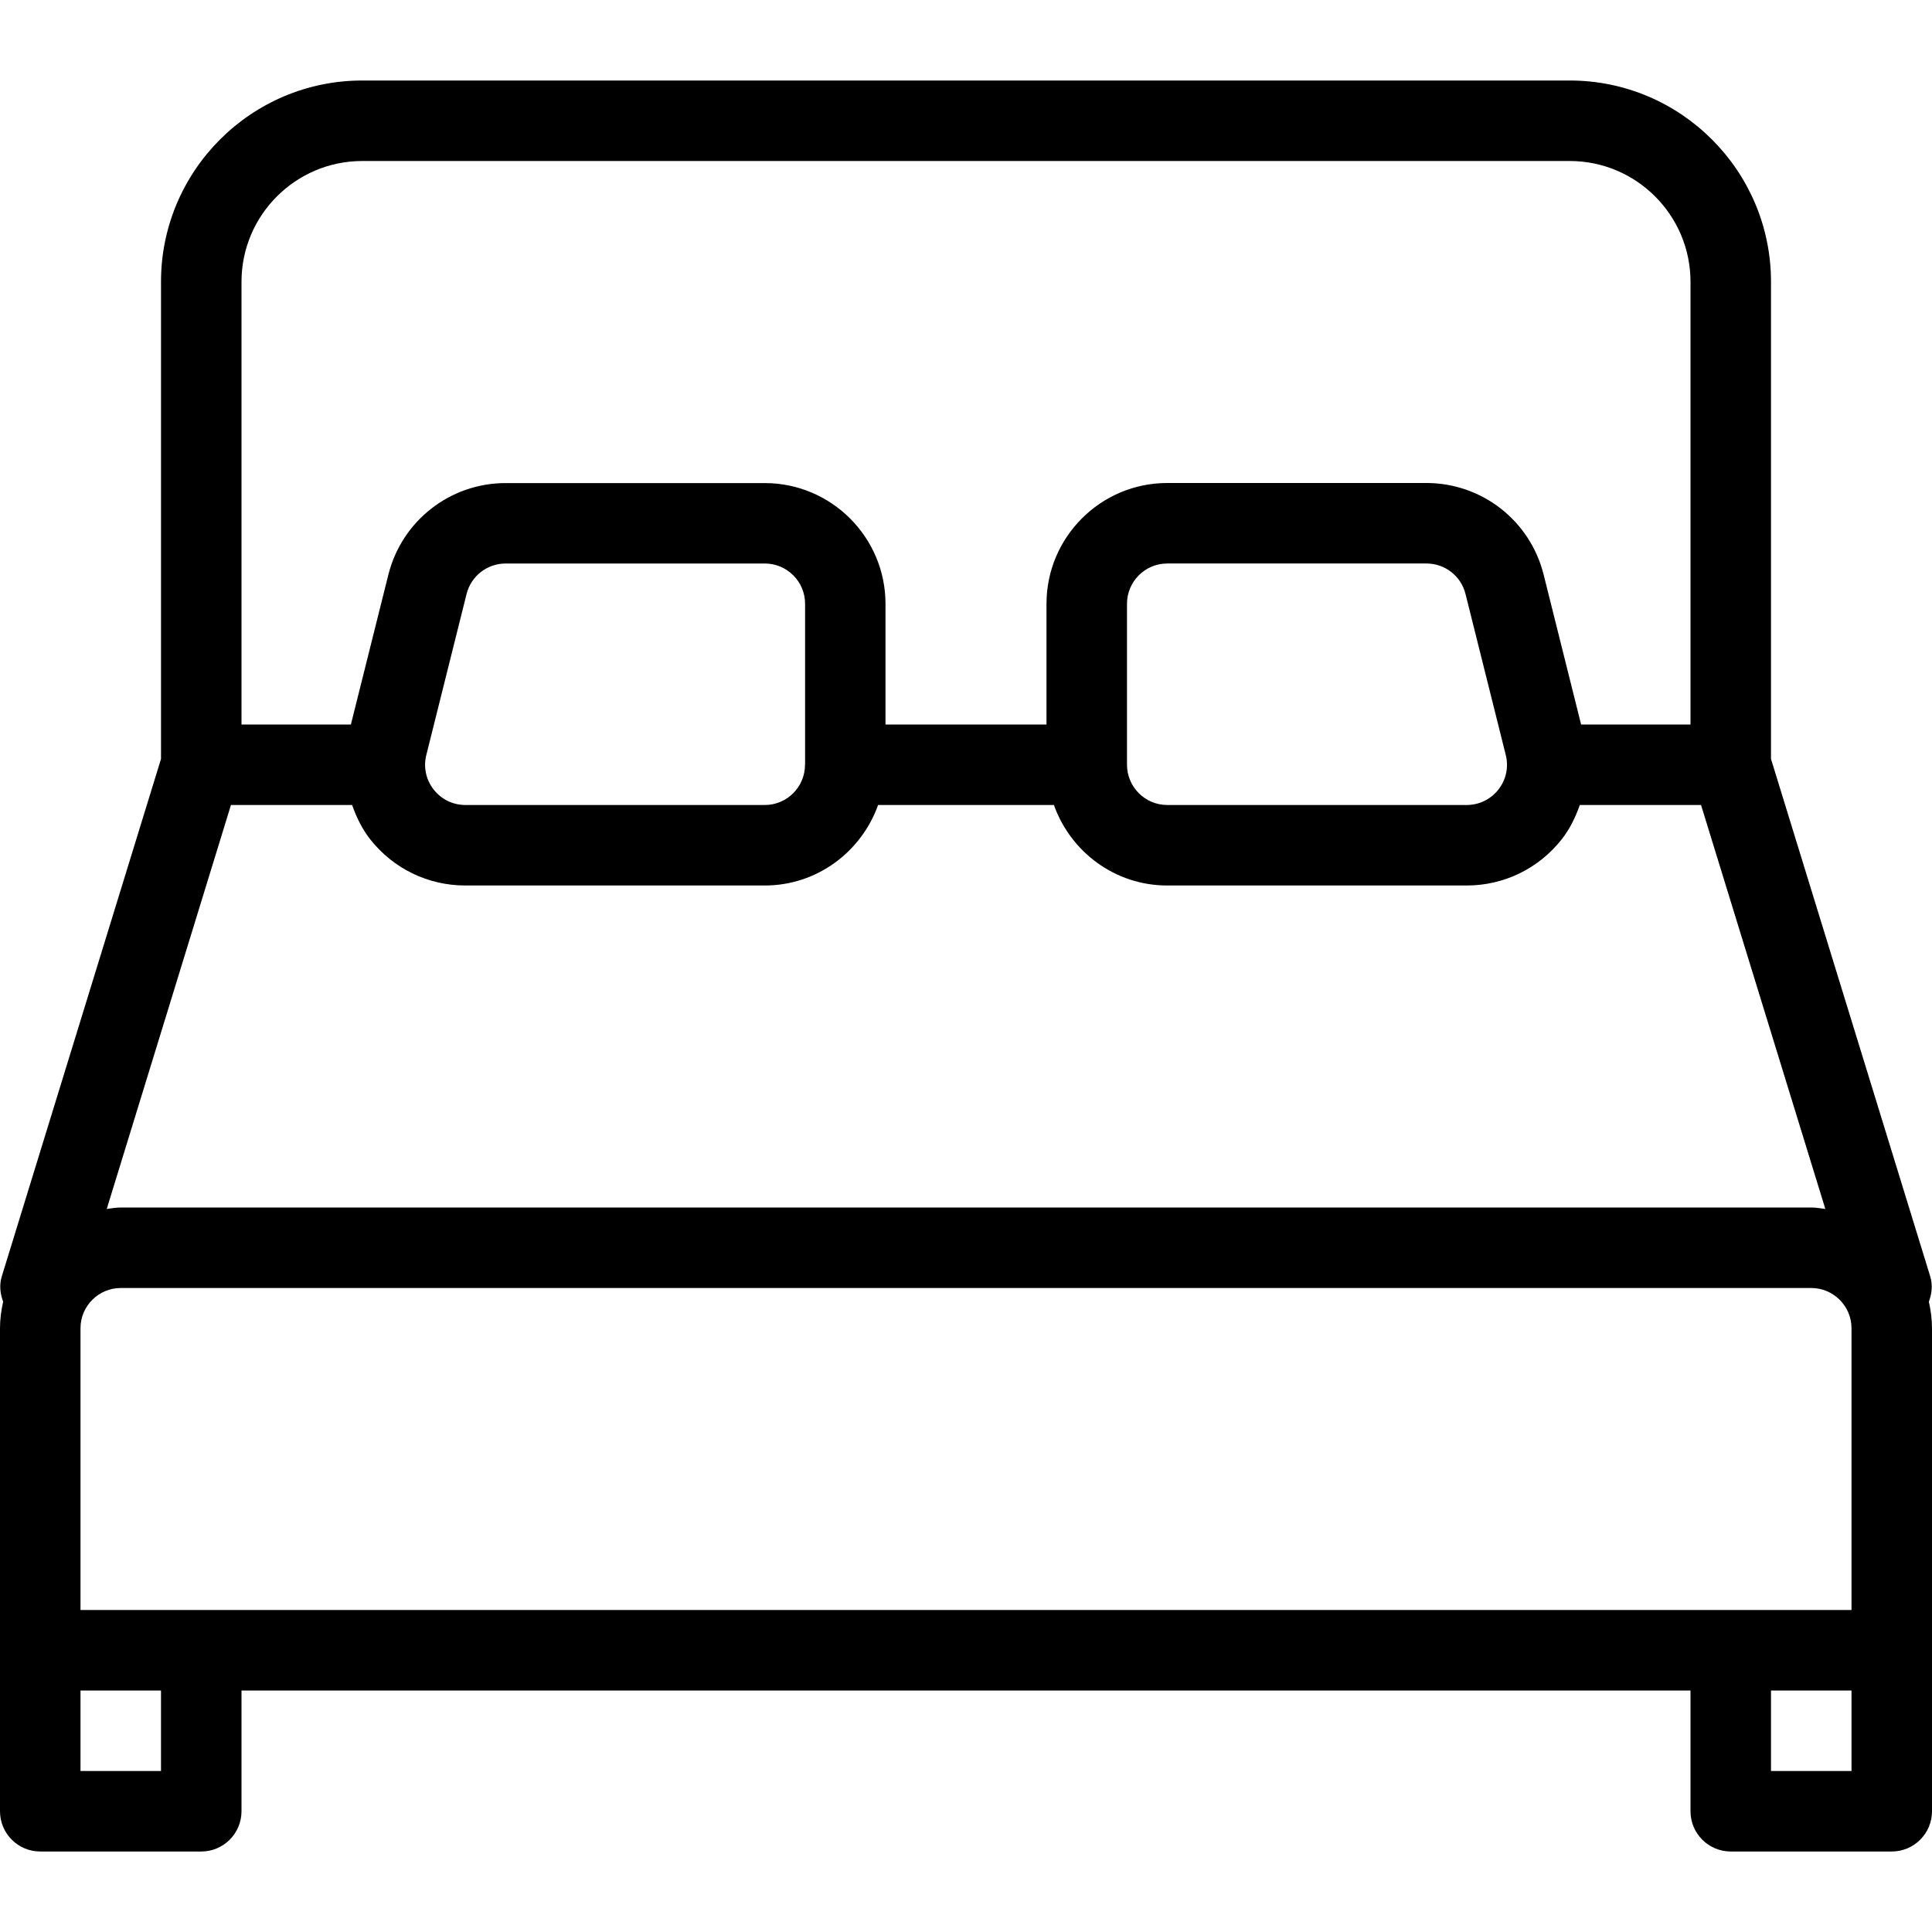
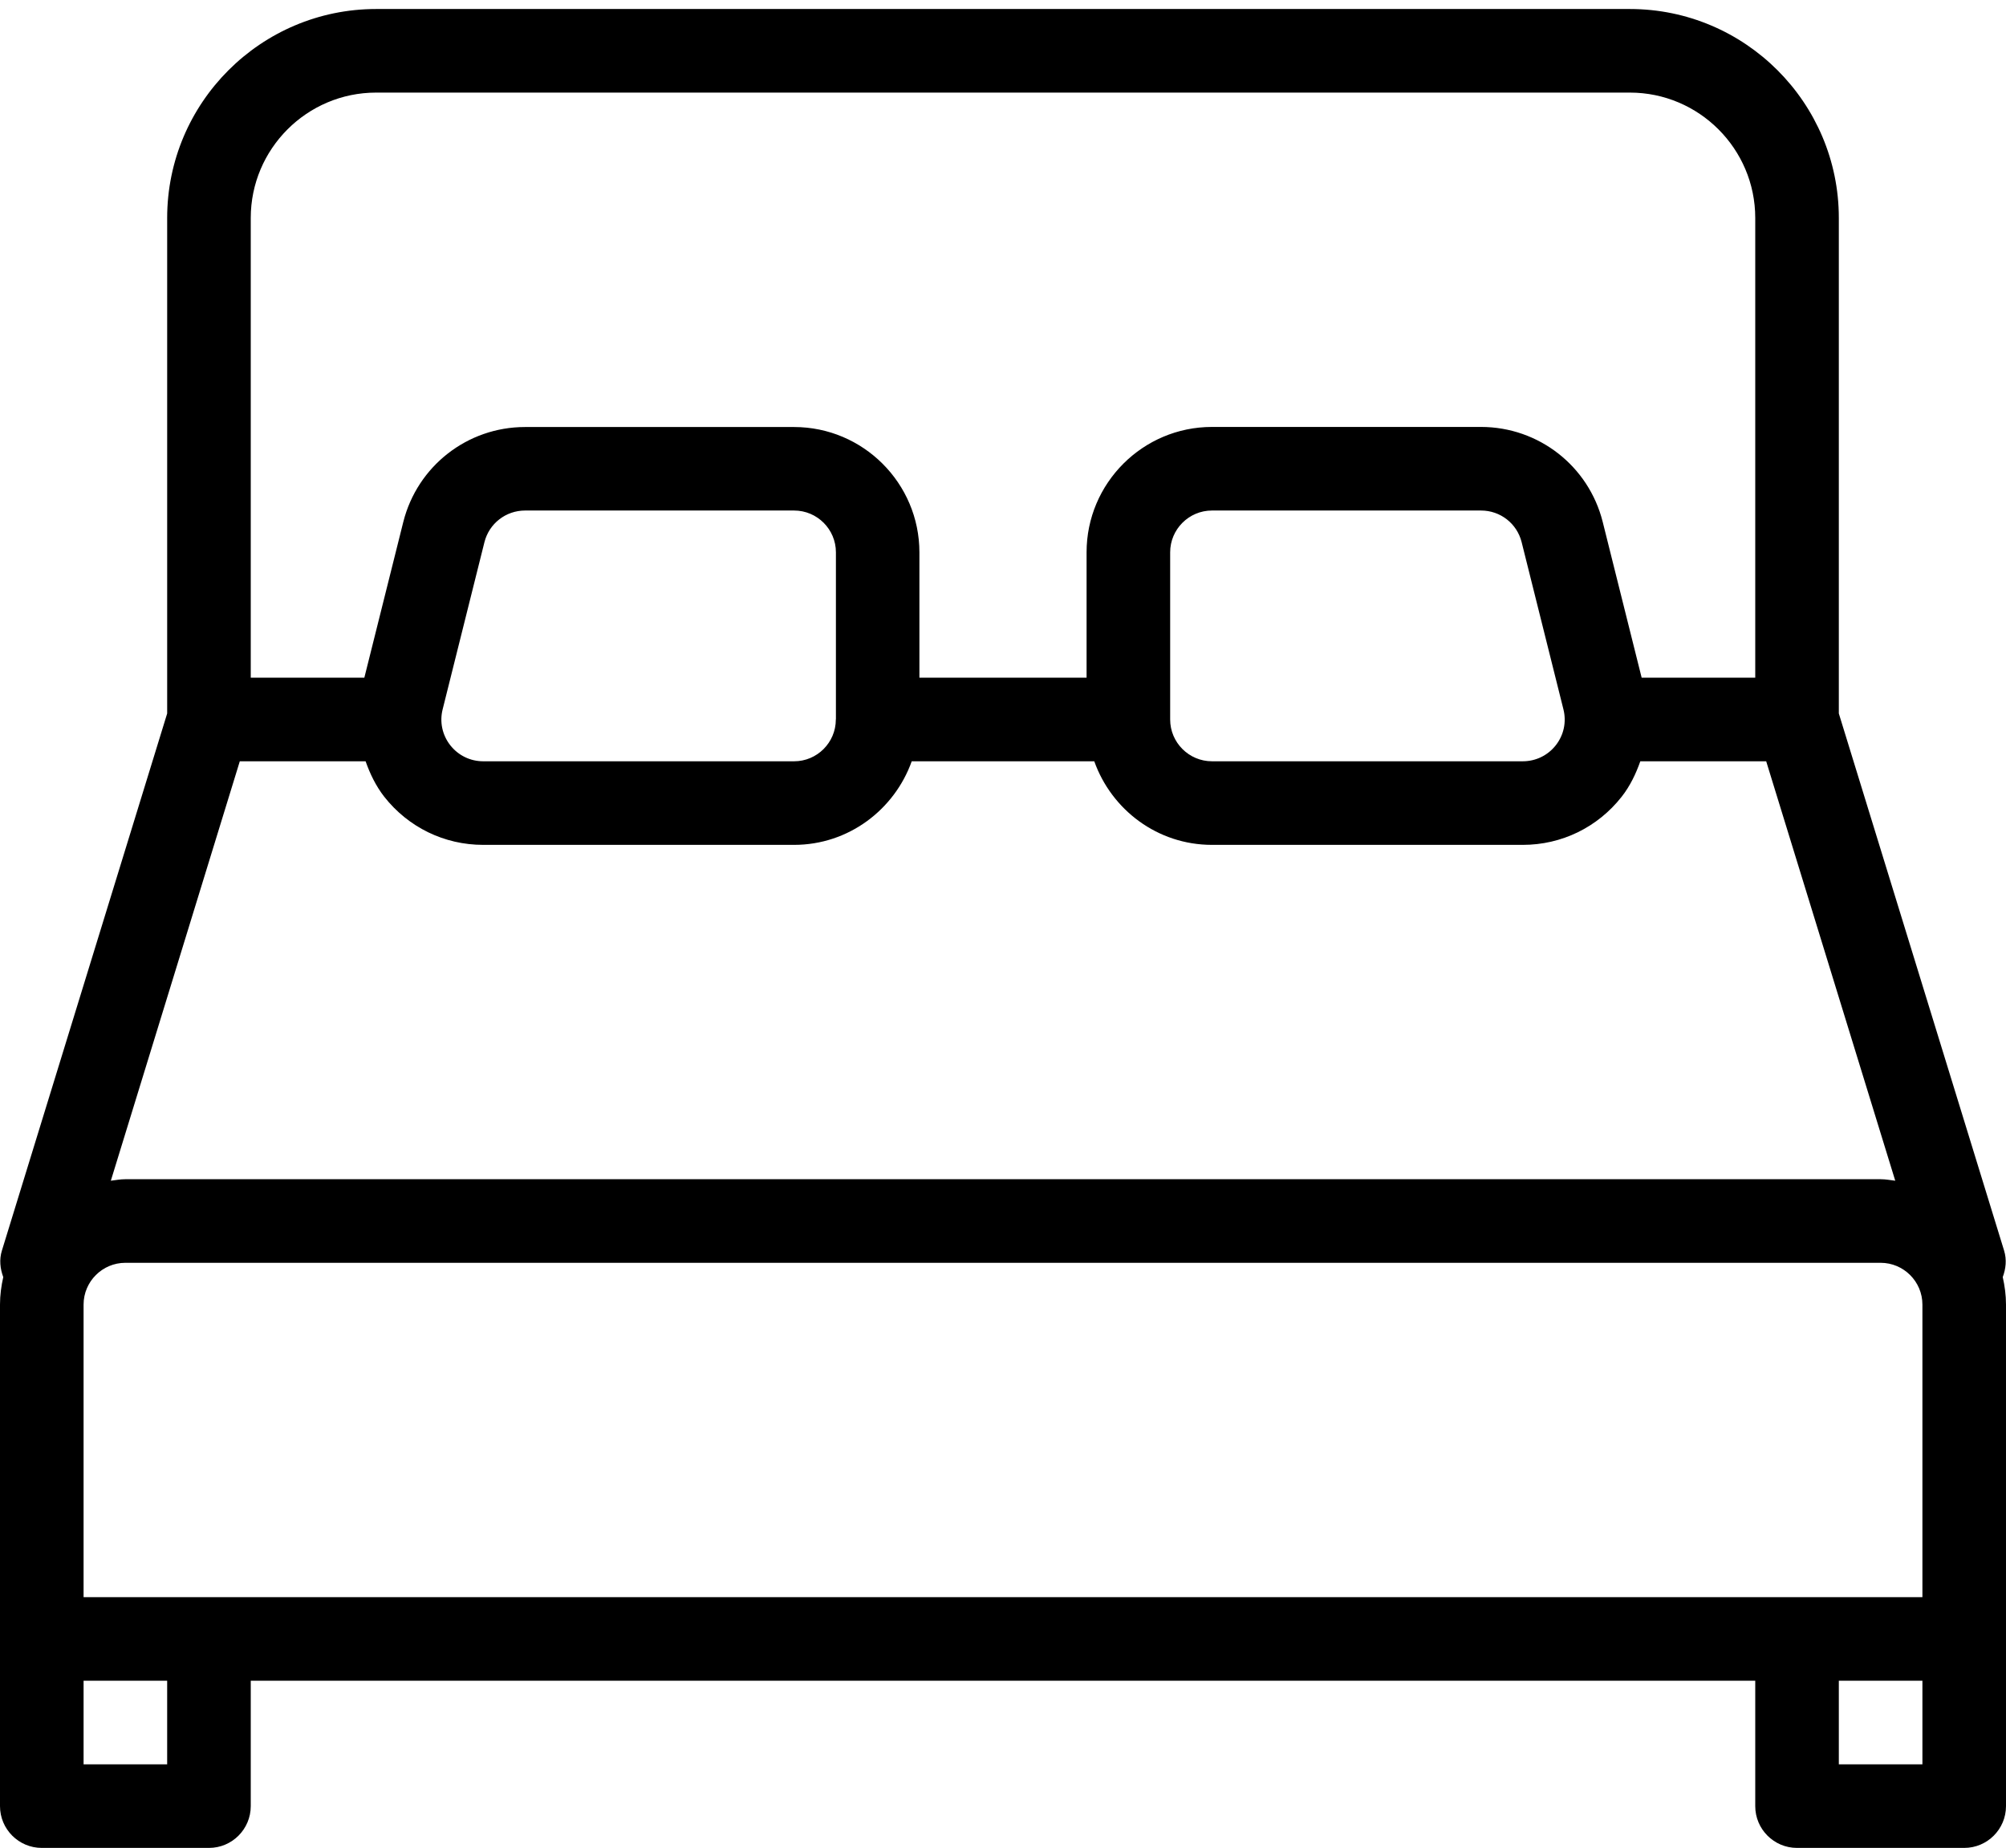
- <svg xmlns="http://www.w3.org/2000/svg" version="1.1" id="Layer_1" x="0px" y="0px" viewBox="0 0 512 512" style="enable-background:new 0 0 512 512;" xml:space="preserve">
+ <svg xmlns="http://www.w3.org/2000/svg" version="1.1" id="Layer_1" x="0px" y="0px" width="938.572px" height="864.57px" viewBox="191.335 0 938.572 864.57" enable-background="new 191.335 0 938.572 864.57" xml:space="preserve">
  <g>
    <g>
-       <path d="M511.168,344.981c0.789-2.112,1.067-4.437,0.341-6.784l-42.176-137.067V74.667c0-29.397-23.915-53.333-53.333-53.333H96    c-29.419,0-53.333,23.936-53.333,53.333v126.464L0.491,338.197c-0.725,2.325-0.448,4.651,0.341,6.784    C0.32,347.243,0,349.568,0,352v85.333V480c0,5.888,4.779,10.667,10.667,10.667h42.667C59.221,490.667,64,485.888,64,480v-32h384    v32c0,5.888,4.779,10.667,10.667,10.667h42.667c5.888,0,10.667-4.779,10.667-10.667v-42.667V352    C512,349.568,511.68,347.243,511.168,344.981z M64,74.667c0-17.643,14.357-32,32-32h320c17.643,0,32,14.357,32,32V192h-28.992    l-9.941-39.765C405.483,137.963,392.704,128,378.005,128h-68.672c-17.643,0-32,14.357-32,32v32h-42.667v-31.979    c0-17.643-14.357-32-32-32h-68.672c-14.699,0-27.477,9.984-31.061,24.235L92.992,192H64V74.667z M397.099,209.237    c-2.048,2.603-5.12,4.096-8.427,4.096h-79.339c-5.867,0-10.667-4.779-10.667-10.667V160c0-5.888,4.8-10.667,10.667-10.667h68.693    c4.907,0,9.152,3.307,10.347,8.064l10.667,42.667C399.851,203.285,399.147,206.613,397.099,209.237z M213.355,160v42.56    c0,0.043-0.021,0.064-0.021,0.107c0,0.021,0,0.043,0,0.043c-0.021,5.867-4.8,10.624-10.645,10.624h-79.339    c-3.328,0-6.379-1.493-8.427-4.096c-2.048-2.624-2.752-5.973-1.941-9.173l10.667-42.667c1.195-4.736,5.44-8.064,10.368-8.064    h68.672C208.555,149.333,213.355,154.112,213.355,160z M61.205,213.333h32.107c1.131,3.2,2.603,6.272,4.757,9.045    c6.144,7.808,15.339,12.288,25.259,12.288h79.339c13.888,0,25.621-8.96,30.037-21.333h46.592    c4.416,12.395,16.149,21.333,30.037,21.333h79.339c9.92,0,19.093-4.48,25.237-12.288c2.155-2.752,3.627-5.845,4.757-9.045h32.128    l32.939,107.051C482.496,320.235,481.28,320,480,320H32c-1.28,0-2.496,0.235-3.712,0.384L61.205,213.333z M42.667,469.333H21.333    V448h21.333V469.333z M490.667,469.333h-21.333V448h21.333V469.333z M490.667,426.667H21.333V352    c0-5.888,4.8-10.667,10.667-10.667h448c5.867,0,10.667,4.779,10.667,10.667V426.667z" />
+       <path d="M1128.38,597.507c1.446-3.872,1.956-8.134,0.625-12.436l-77.315-251.264V101.982c0-53.889-43.84-97.767-97.767-97.767    H367.317c-53.929,0-97.767,43.878-97.767,97.767v231.827l-77.315,251.262c-1.329,4.262-0.821,8.526,0.625,12.436    c-0.939,4.147-1.525,8.409-1.525,12.867v156.428v78.215c0,10.794,8.761,19.554,19.554,19.554h78.215    c10.792,0,19.552-8.761,19.552-19.554v-58.661h703.927v58.661c0,10.794,8.761,19.554,19.554,19.554h78.215    c10.794,0,19.554-8.761,19.554-19.554v-78.215V610.373C1129.905,605.915,1129.318,601.653,1128.38,597.507z M308.656,101.982    c0-32.342,26.318-58.661,58.661-58.661h586.606c32.342,0,58.661,26.318,58.661,58.661V317.07h-53.147l-18.223-72.895    c-6.57-26.163-29.996-44.426-56.941-44.426H758.387c-32.342,0-58.661,26.318-58.661,58.661v58.661h-78.215v-58.622    c0-32.342-26.318-58.661-58.661-58.661H436.965c-26.945,0-50.369,18.302-56.939,44.426l-18.223,72.856h-53.147V101.982z     M919.275,348.668c-3.754,4.772-9.386,7.509-15.448,7.509h-145.44c-10.755,0-19.554-8.761-19.554-19.554V258.41    c0-10.794,8.799-19.554,19.554-19.554h125.924c8.995,0,16.777,6.062,18.967,14.782l19.554,78.215    C924.32,337.757,923.029,343.858,919.275,348.668z M582.445,258.41v78.019c0,0.079-0.039,0.117-0.039,0.196    c0,0.038,0,0.079,0,0.079c-0.038,10.755-8.799,19.475-19.514,19.475h-145.44c-6.101,0-11.694-2.737-15.448-7.509    c-3.754-4.81-5.045-10.949-3.558-16.815l19.554-78.215c2.191-8.682,9.972-14.782,19.006-14.782h125.886    C573.646,238.856,582.445,247.616,582.445,258.41z M303.533,356.177h58.857c2.073,5.866,4.772,11.497,8.72,16.581    c11.263,14.313,28.119,22.526,46.303,22.526h145.44c25.459,0,46.967-16.425,55.062-39.106h85.41    c8.095,22.722,29.603,39.106,55.062,39.106h145.44c18.185,0,35-8.212,46.263-22.526c3.95-5.045,6.649-10.715,8.72-16.581h58.895    l60.382,196.24c-2.267-0.273-4.497-0.704-6.843-0.704H249.996c-2.346,0-4.576,0.431-6.805,0.704L303.533,356.177z M269.55,825.462    h-39.108v-39.107h39.106v39.107H269.55z M1090.798,825.462h-39.106v-39.107h39.106V825.462z M1090.798,747.249H230.441V610.373    c0-10.794,8.799-19.554,19.554-19.554h821.249c10.755,0,19.554,8.761,19.554,19.554V747.249z" />
    </g>
  </g>
-   <g>
- </g>
-   <g>
- </g>
-   <g>
- </g>
-   <g>
- </g>
-   <g>
- </g>
-   <g>
- </g>
-   <g>
- </g>
-   <g>
- </g>
-   <g>
- </g>
-   <g>
- </g>
-   <g>
- </g>
-   <g>
- </g>
-   <g>
- </g>
-   <g>
- </g>
-   <g>
- </g>
</svg>
